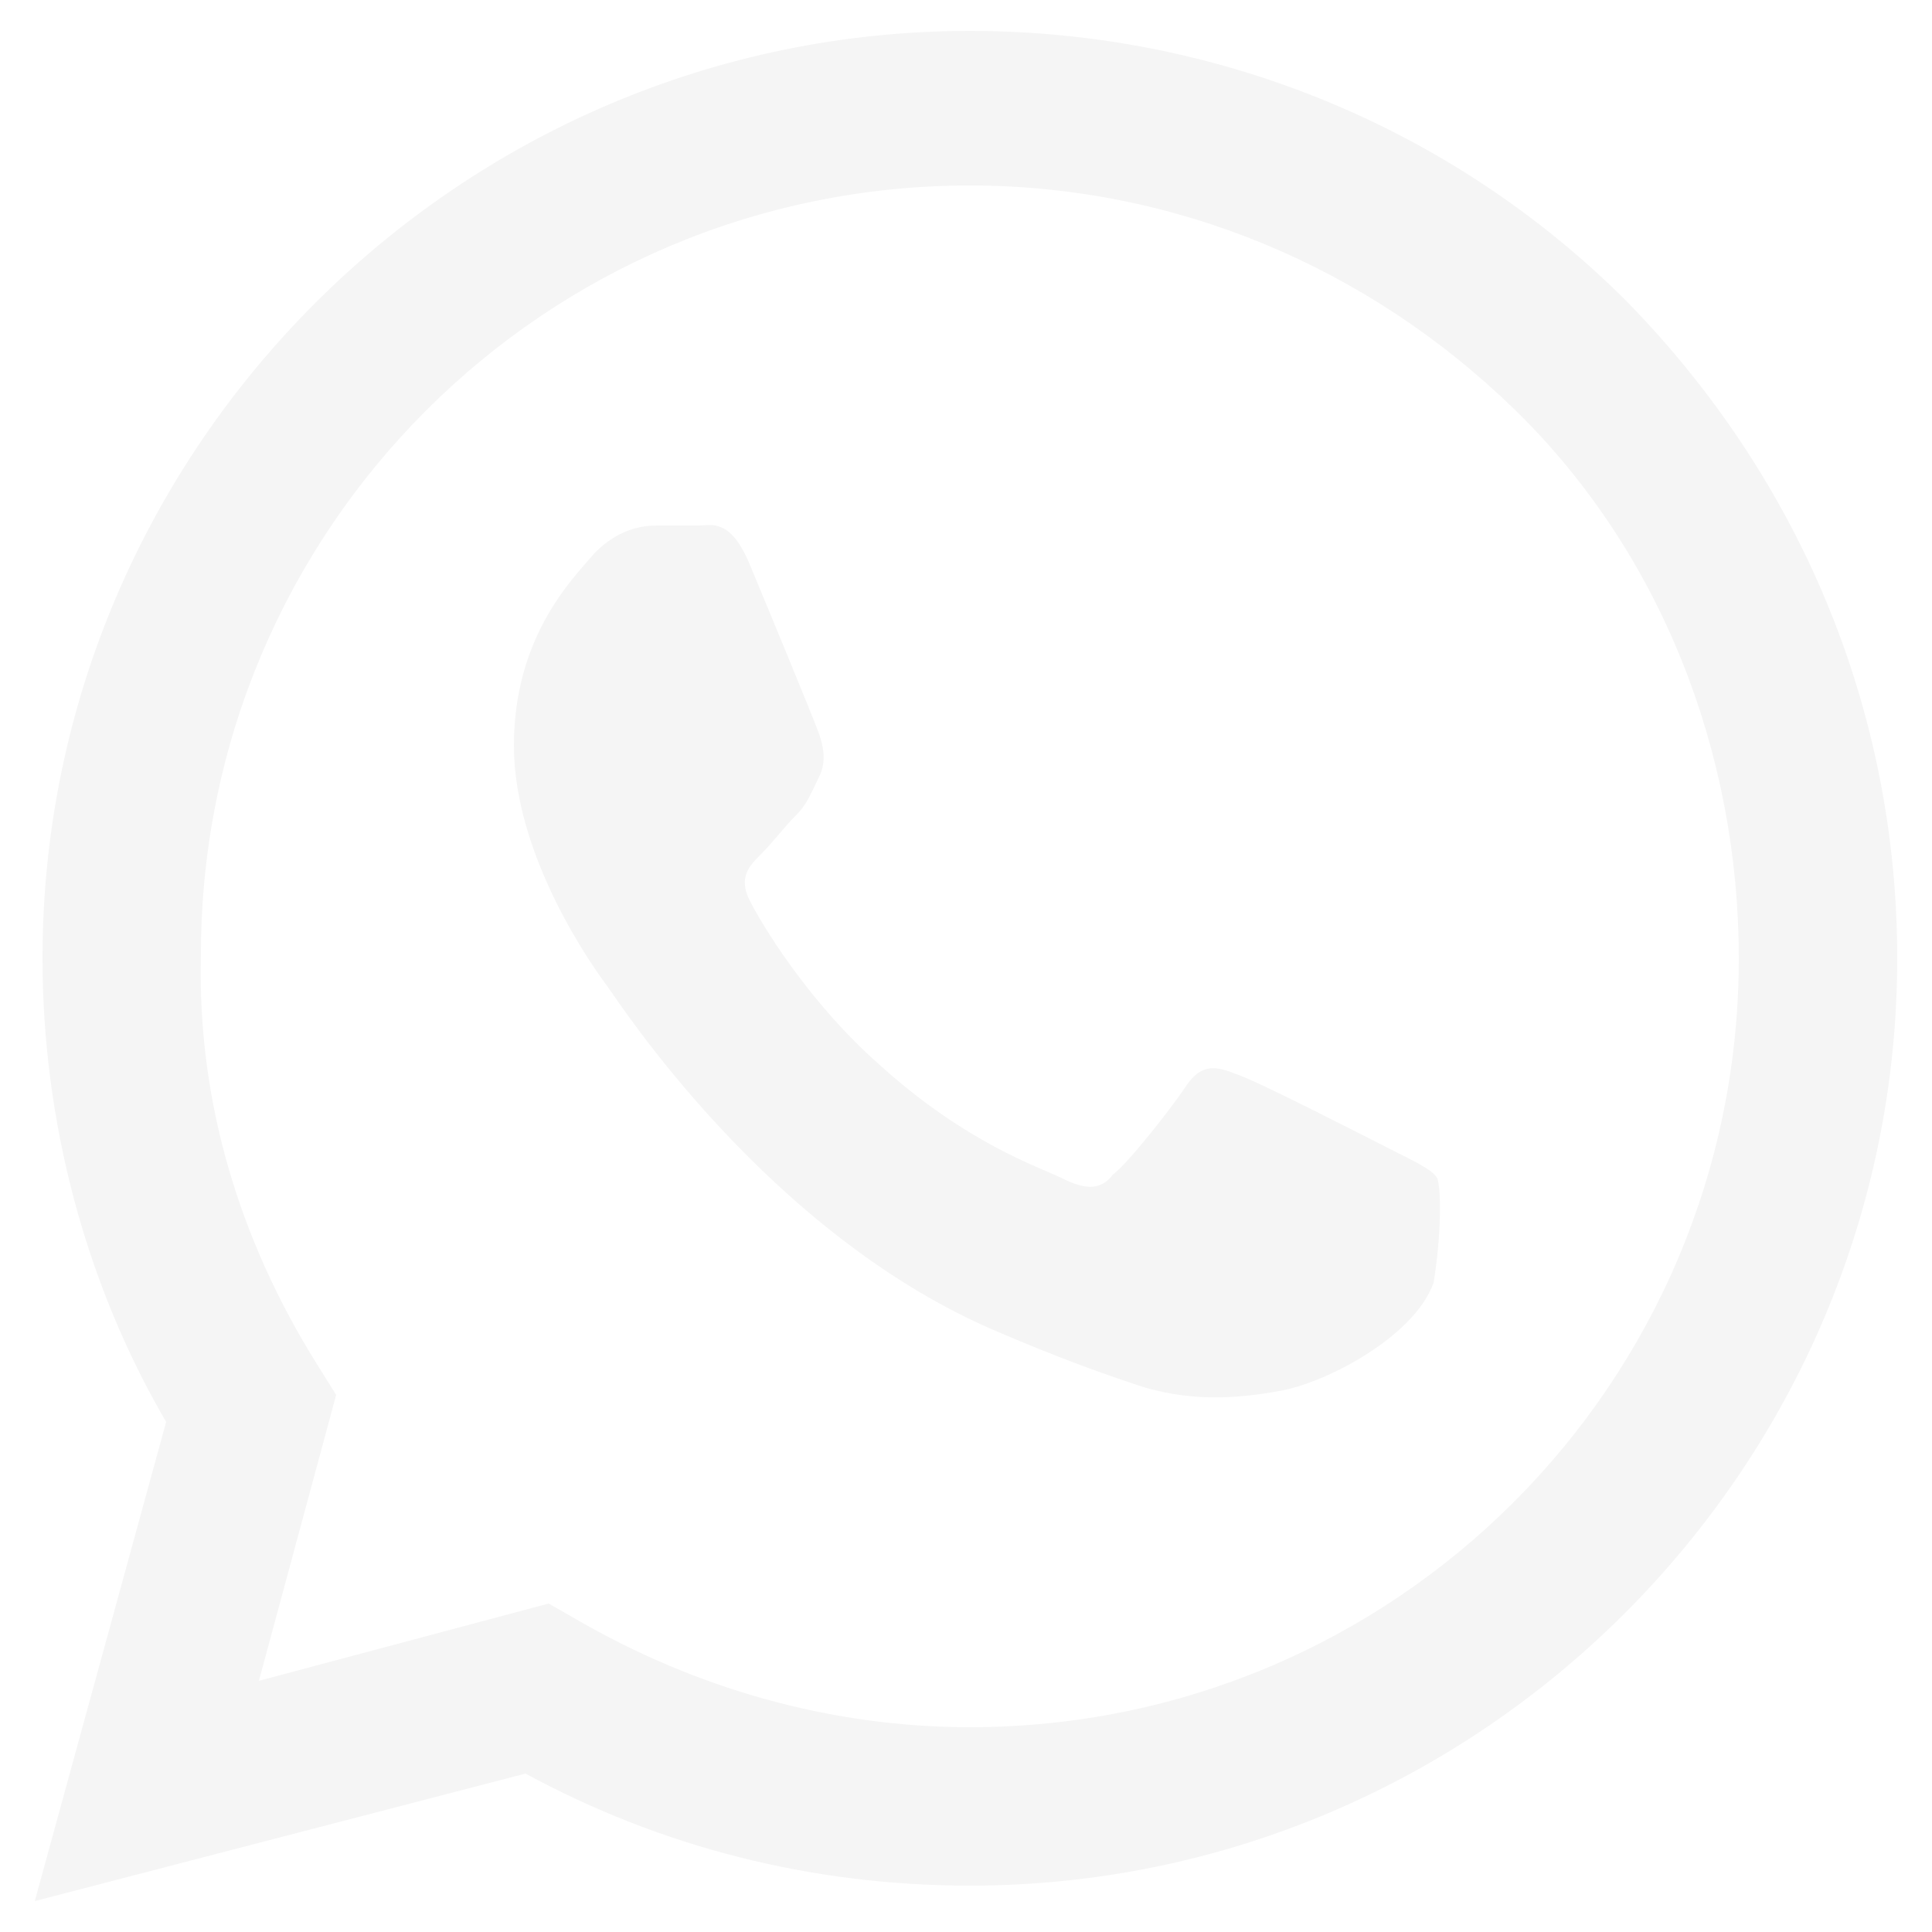
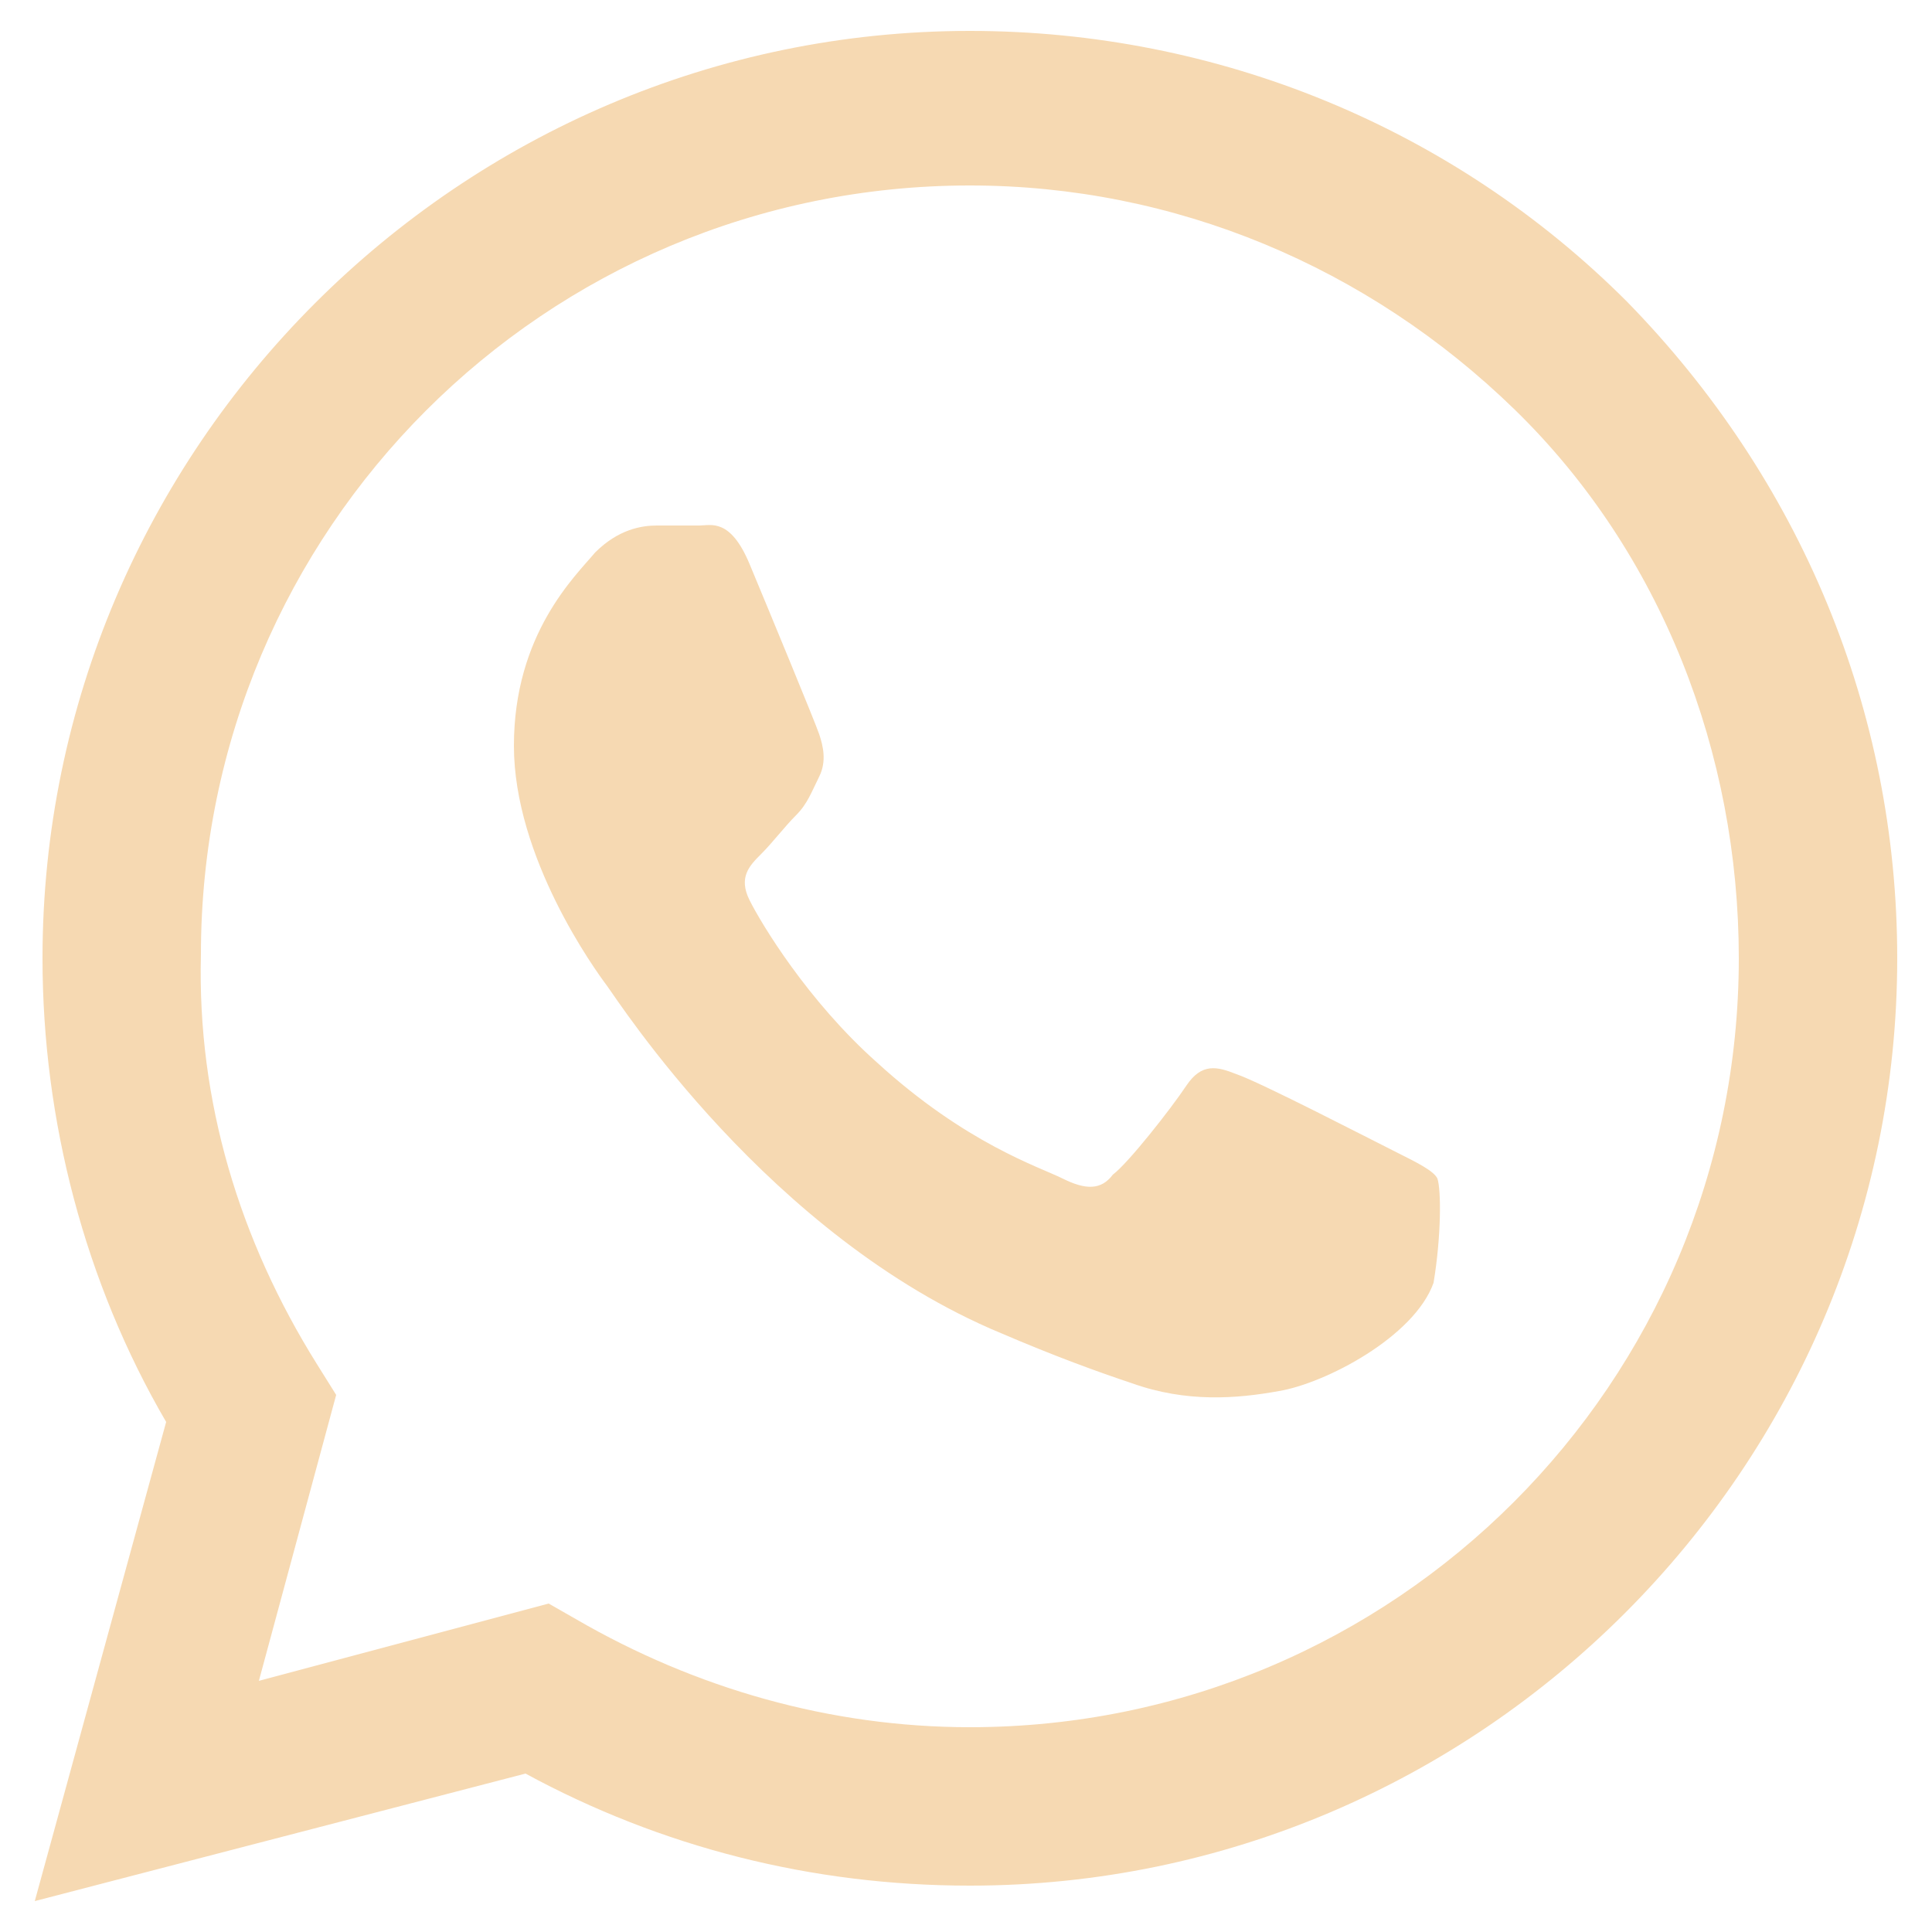
<svg xmlns="http://www.w3.org/2000/svg" width="100%" height="100%" viewBox="0 0 50 50" version="1.1" xml:space="preserve" style="fill-rule:evenodd;clip-rule:evenodd;stroke-linejoin:round;stroke-miterlimit:2;">
-   <path d="M42.1,7.8C46.6,12.4 49.1,18.4 49.1,24.8C49.1,38 38.3,48.8 25.1,48.8C21,48.8 17.1,47.8 13.6,45.9L0.9,49.2L4.3,36.8C2.2,33.2 1.1,29 1.1,24.8C1.1,11.6 11.9,0.8 25.1,0.8C31.5,0.8 37.6,3.3 42.1,7.8ZM25.1,44.7C36.1,44.7 45,35.8 45,24.8C45,19.5 43,14.3 39.2,10.6C35.4,6.9 30.4,4.8 25.1,4.8C14.1,4.8 5.2,13.7 5.2,24.7C5.1,28.5 6.2,32.1 8.2,35.3L8.7,36.1L6.7,43.5L14.2,41.5L14.9,41.9C18,43.7 21.5,44.7 25.1,44.7ZM37.2,30.5C37.3,30.8 37.3,32 37.1,33.2C36.6,34.6 34.3,35.8 33.1,36C32,36.2 30.7,36.3 29.3,35.8C28.4,35.5 27.3,35.1 25.9,34.5C19.9,32 16,25.9 15.7,25.5C15.4,25.1 13.3,22.2 13.3,19.3C13.3,16.4 14.9,14.9 15.4,14.3C16,13.7 16.6,13.6 17,13.6L18.1,13.6C18.4,13.6 18.9,13.4 19.4,14.6C19.9,15.8 21.1,18.7 21.2,19C21.3,19.3 21.4,19.7 21.2,20.1C21,20.5 20.9,20.8 20.6,21.1C20.3,21.4 20,21.8 19.7,22.1C19.4,22.4 19.1,22.7 19.4,23.3C19.7,23.9 20.9,25.9 22.7,27.5C25,29.6 26.9,30.2 27.5,30.5C28.1,30.8 28.5,30.8 28.8,30.4C29.2,30.1 30.3,28.7 30.7,28.1C31.1,27.5 31.5,27.6 32,27.8C32.6,28 35.5,29.5 36.1,29.8C36.7,30.1 37.1,30.3 37.2,30.5Z" style="fill:rgb(245,245,245);" />
+   <path d="M42.1,7.8C46.6,12.4 49.1,18.4 49.1,24.8C49.1,38 38.3,48.8 25.1,48.8C21,48.8 17.1,47.8 13.6,45.9L0.9,49.2L4.3,36.8C2.2,33.2 1.1,29 1.1,24.8C1.1,11.6 11.9,0.8 25.1,0.8C31.5,0.8 37.6,3.3 42.1,7.8ZM25.1,44.7C36.1,44.7 45,35.8 45,24.8C45,19.5 43,14.3 39.2,10.6C35.4,6.9 30.4,4.8 25.1,4.8C14.1,4.8 5.2,13.7 5.2,24.7C5.1,28.5 6.2,32.1 8.2,35.3L8.7,36.1L6.7,43.5L14.2,41.5L14.9,41.9C18,43.7 21.5,44.7 25.1,44.7ZM37.2,30.5C37.3,30.8 37.3,32 37.1,33.2C36.6,34.6 34.3,35.8 33.1,36C32,36.2 30.7,36.3 29.3,35.8C28.4,35.5 27.3,35.1 25.9,34.5C19.9,32 16,25.9 15.7,25.5C15.4,25.1 13.3,22.2 13.3,19.3C13.3,16.4 14.9,14.9 15.4,14.3C16,13.7 16.6,13.6 17,13.6L18.1,13.6C18.4,13.6 18.9,13.4 19.4,14.6C19.9,15.8 21.1,18.7 21.2,19C21.3,19.3 21.4,19.7 21.2,20.1C21,20.5 20.9,20.8 20.6,21.1C20.3,21.4 20,21.8 19.7,22.1C19.4,22.4 19.1,22.7 19.4,23.3C19.7,23.9 20.9,25.9 22.7,27.5C25,29.6 26.9,30.2 27.5,30.5C28.1,30.8 28.5,30.8 28.8,30.4C29.2,30.1 30.3,28.7 30.7,28.1C31.1,27.5 31.5,27.6 32,27.8C32.6,28 35.5,29.5 36.1,29.8C36.7,30.1 37.1,30.3 37.2,30.5Z" style="fill:rgb(246,217,178);" />
</svg>
